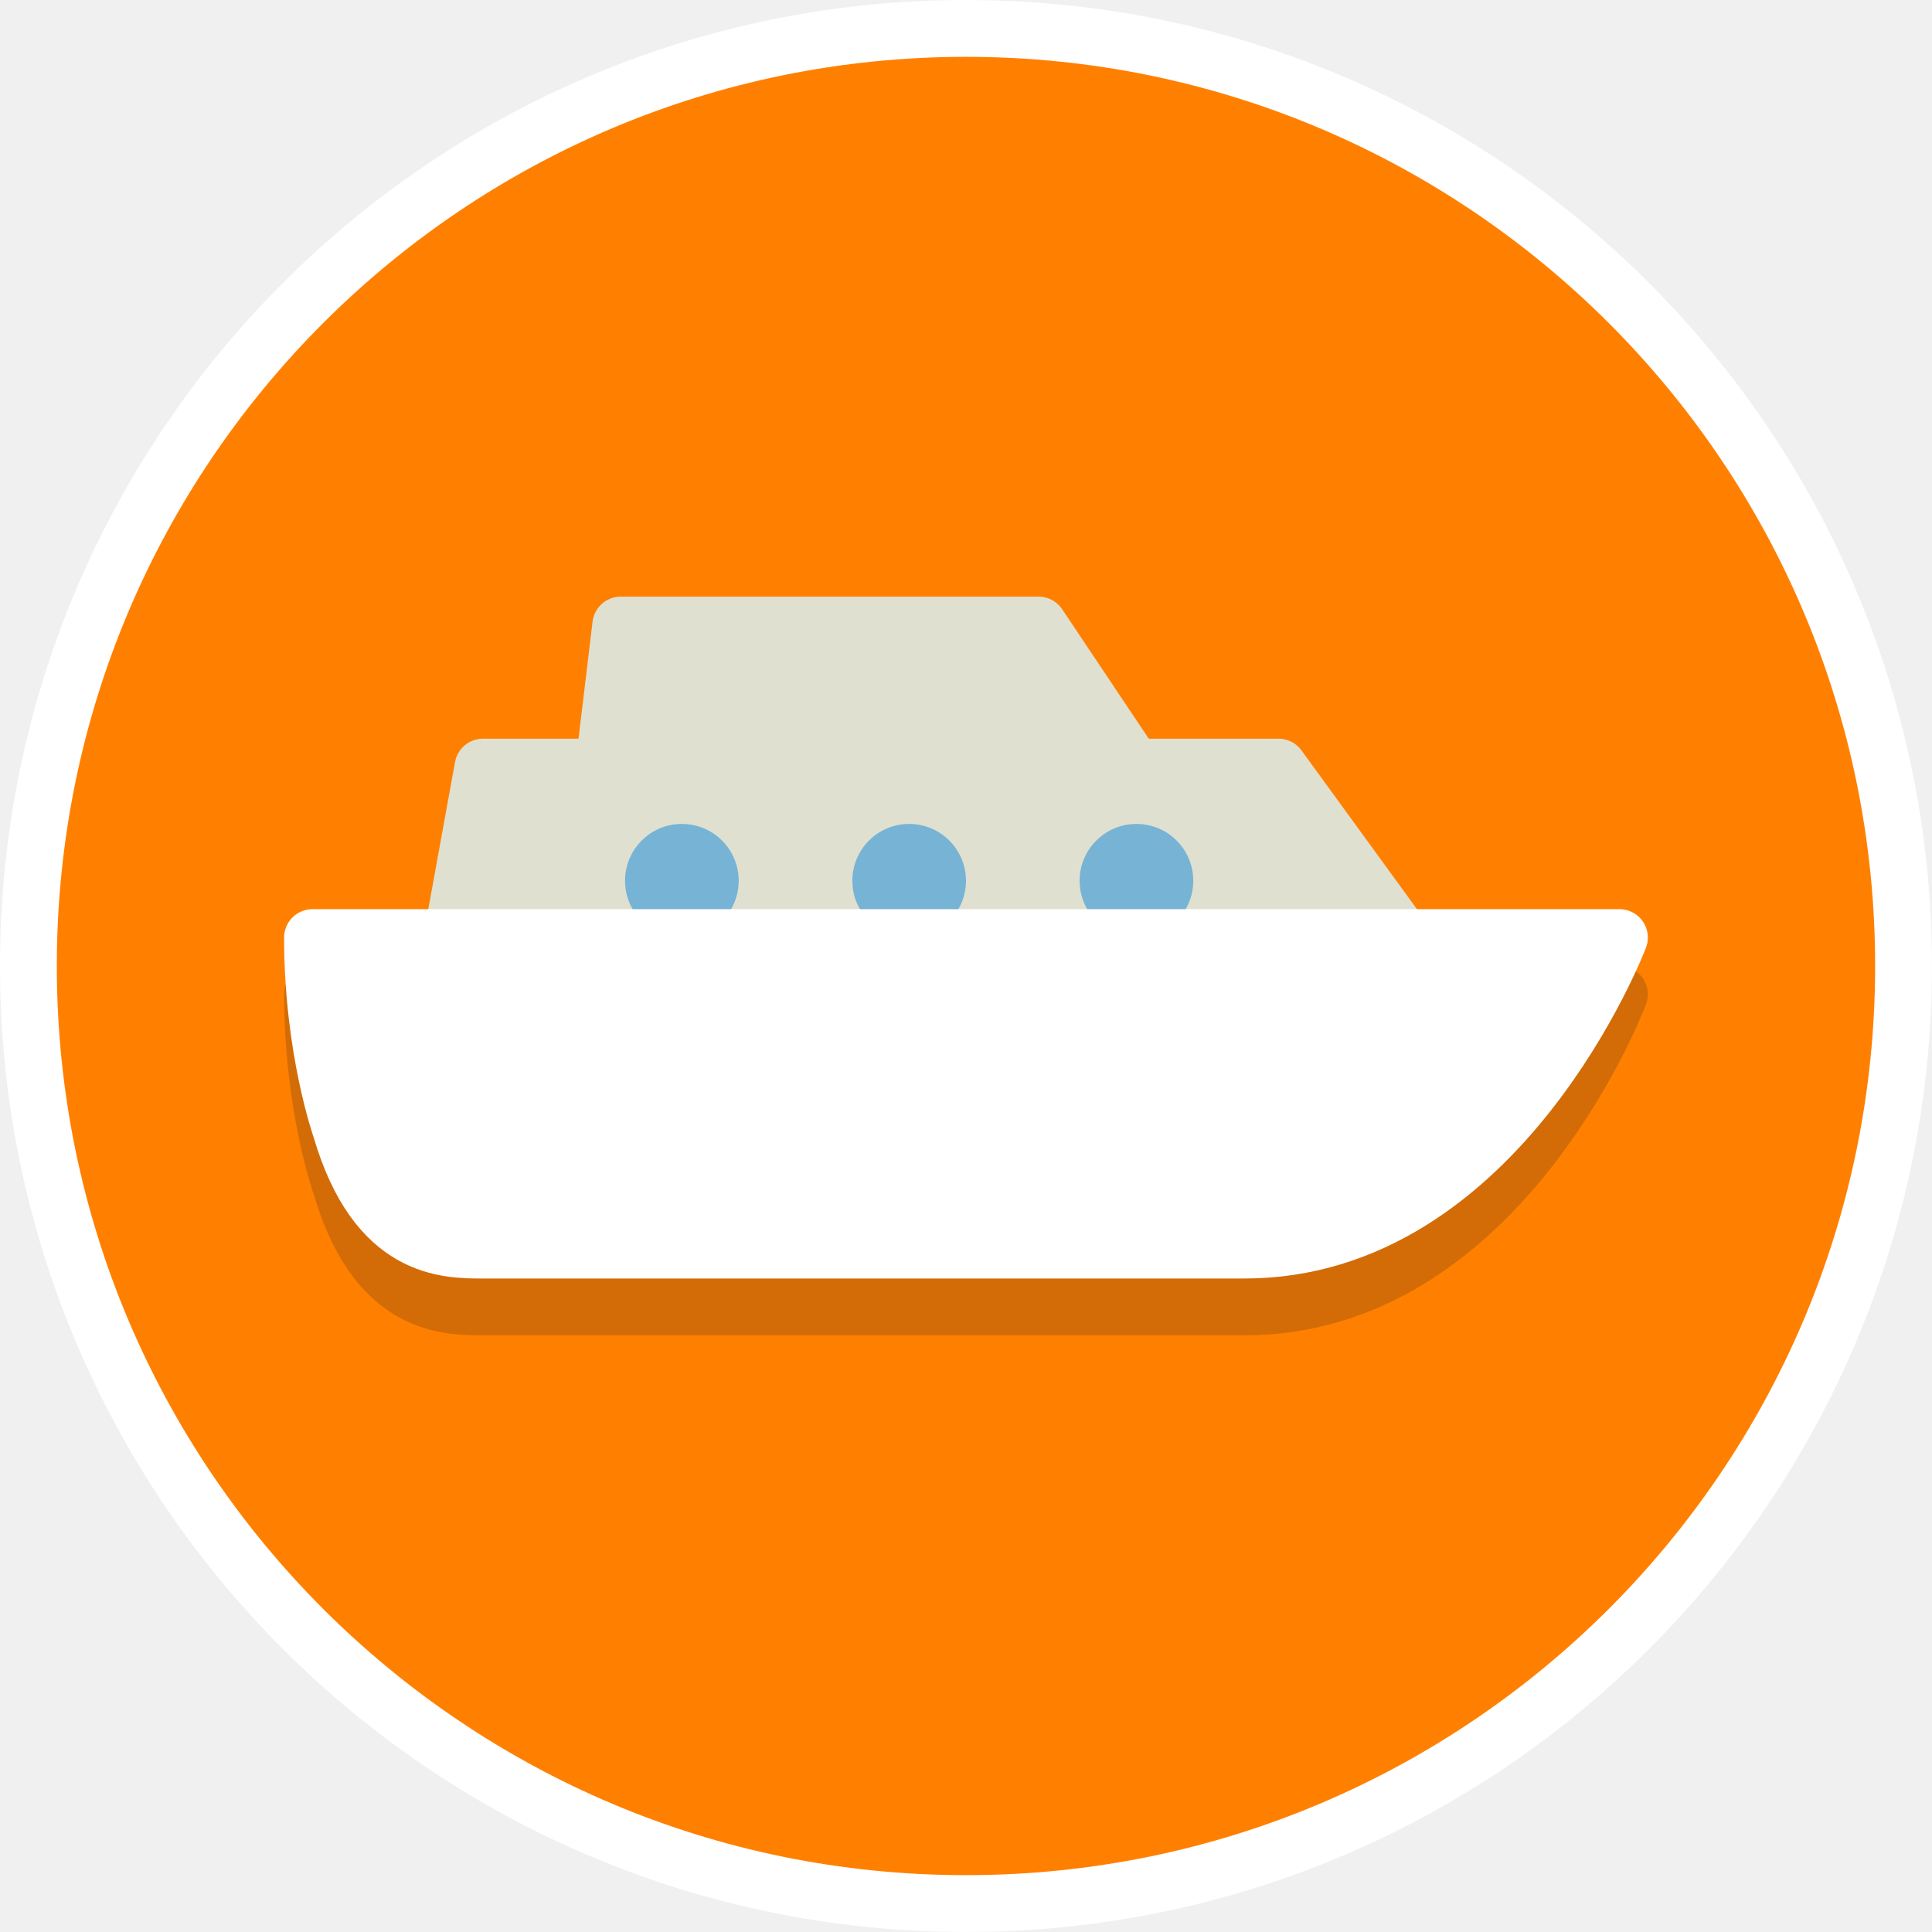
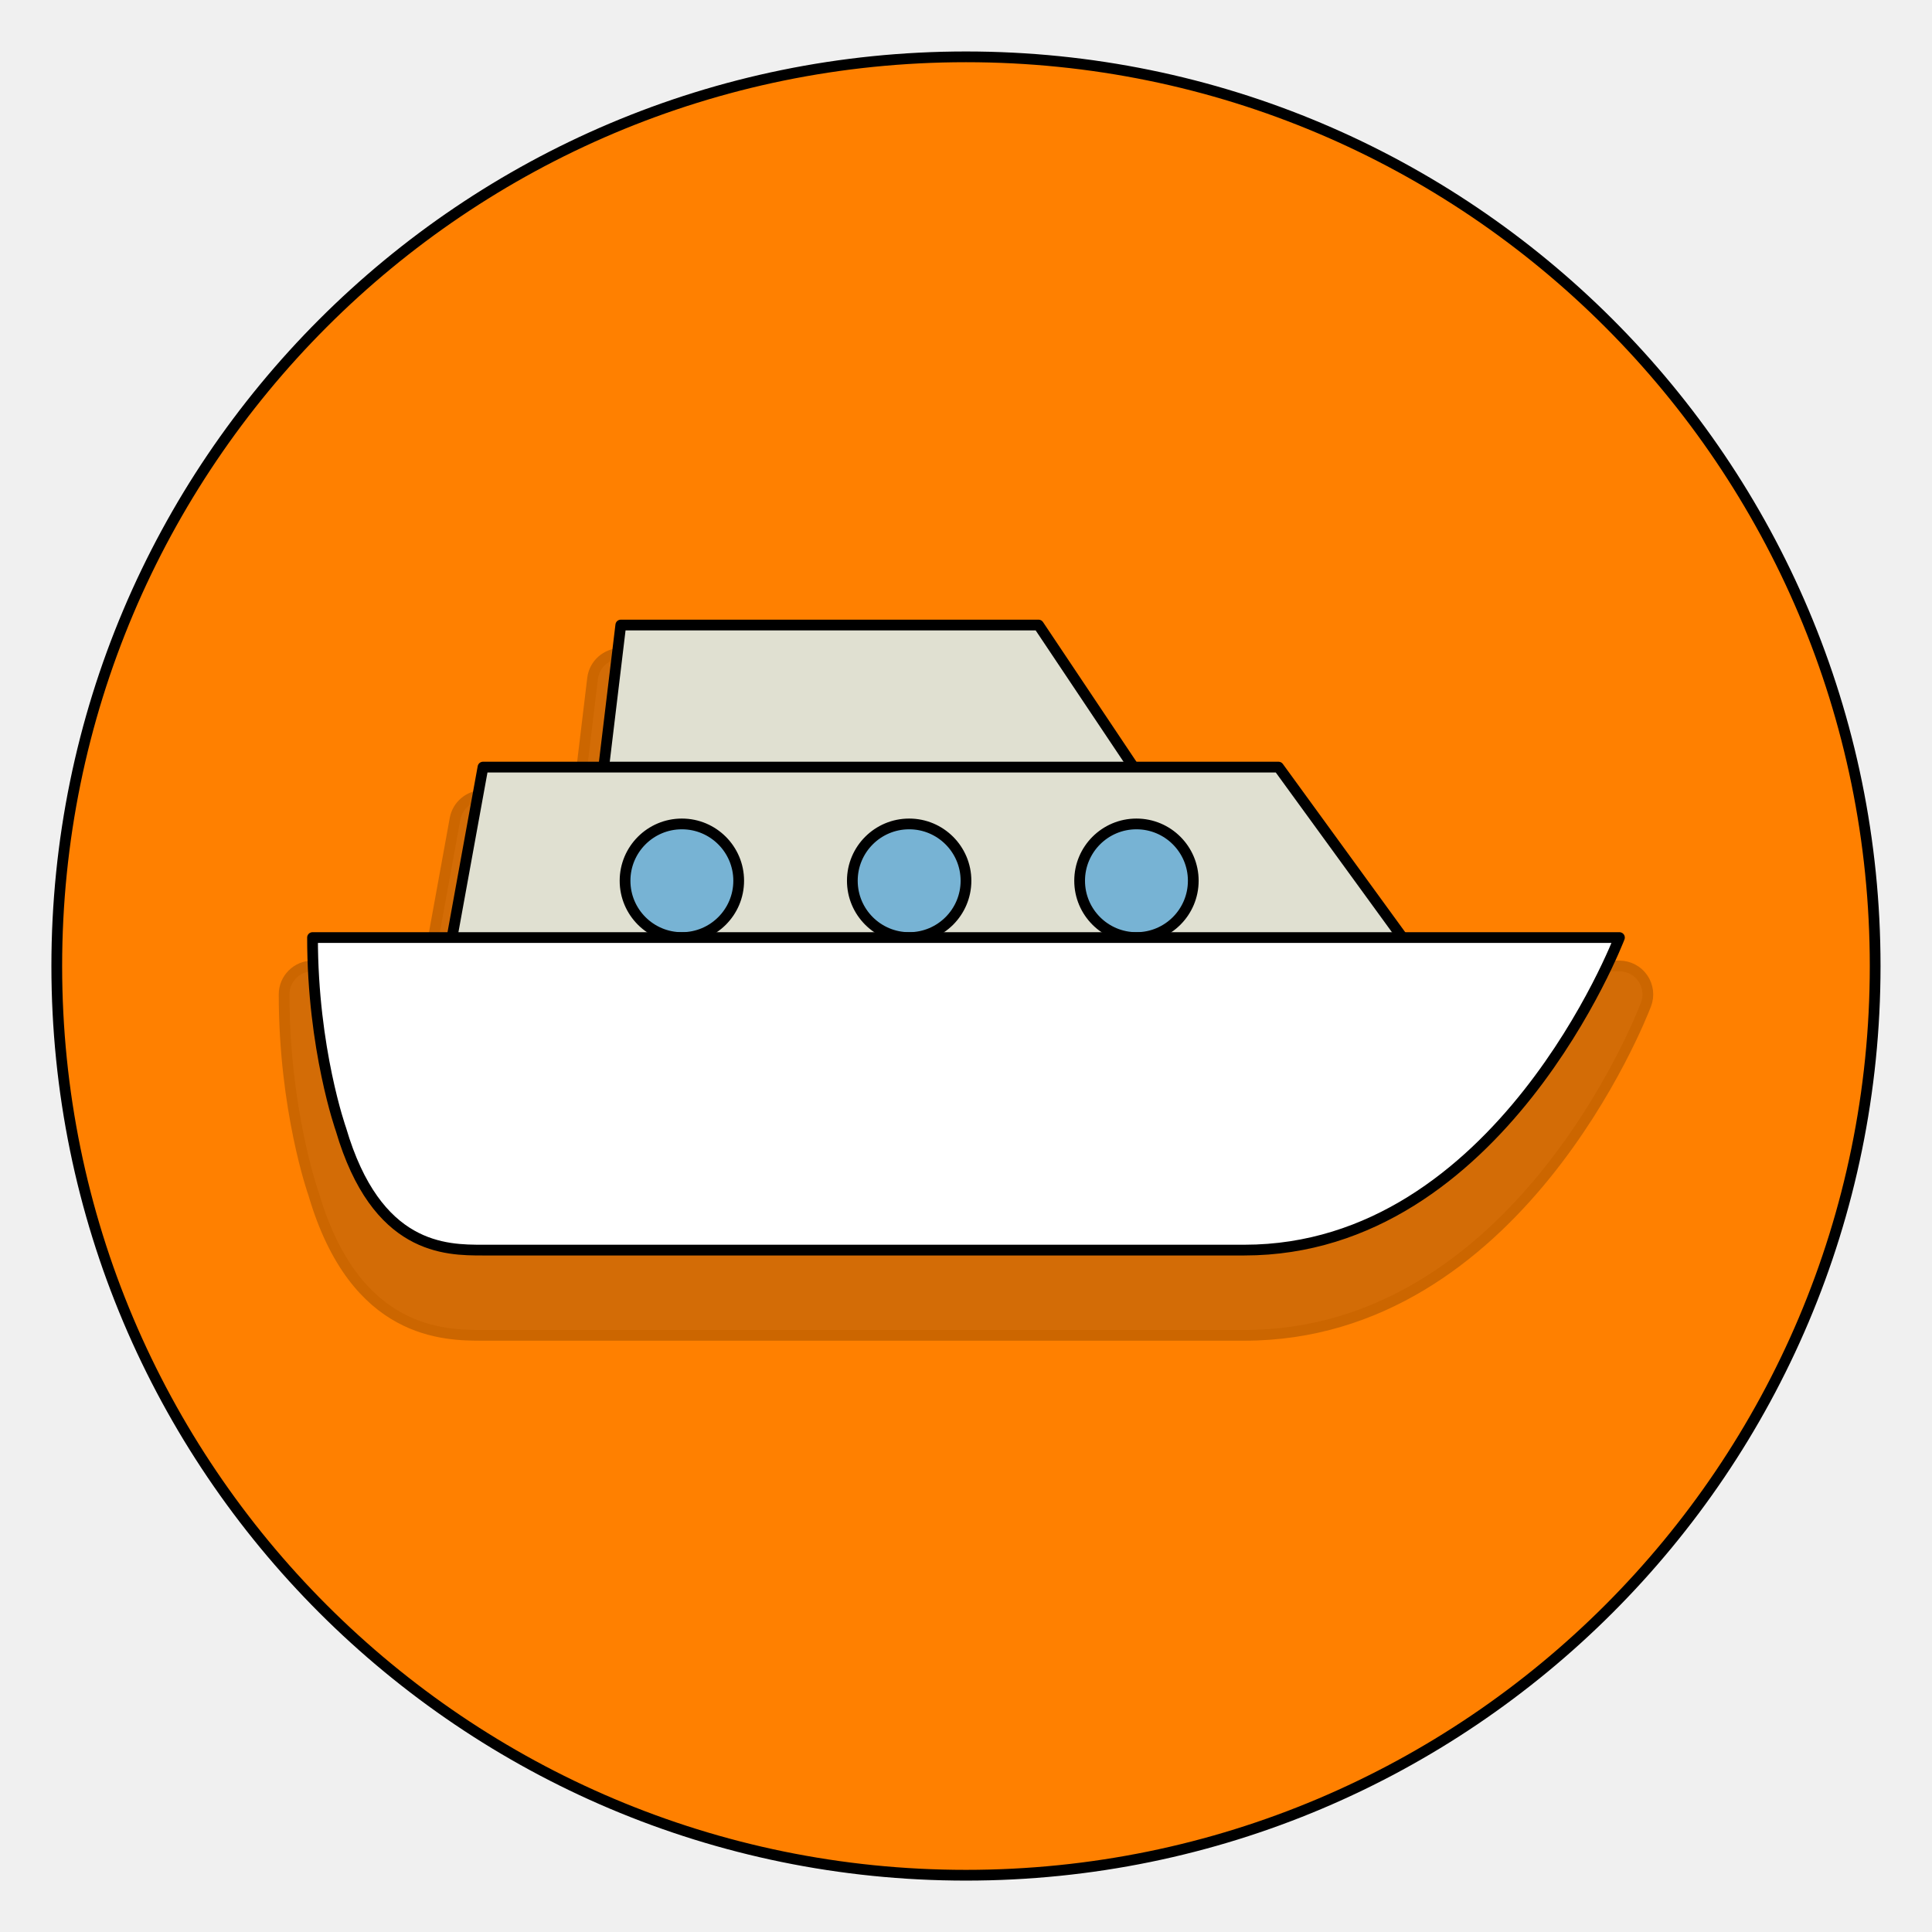
<svg xmlns="http://www.w3.org/2000/svg" width="17.992mm" height="17.992mm" viewBox="0 0 17.992 17.992" version="1.1" id="svg2162">
  <defs id="defs2156" />
  <g id="layer1" transform="translate(-163.3613,-204.1827)">
-     <g id="g1089" transform="matrix(0.2645833,0,0,0.2645833,118.8755,164.4776)">
-       <g id="g1136">
-         <circle style="fill:#ffffff;fill-opacity:1;fill-rule:evenodd;stroke-width:1.048" id="circle1032" cx="202.135" cy="184.067" r="34" />
-         <circle cx="202.135" cy="184.067" fill="#4f5d73" r="32" id="circle877" style="fill:#ff8000;fill-opacity:1" />
-         <g id="g893" transform="translate(169.1351,151.0666)">
-           <path d="M 56.824,33.433 C 56.637,33.162 56.329,33 56,33 H 48.873 L 44.809,27.412 C 44.621,27.153 44.32,27 44,27 H 39.432 L 36.385,22.444 C 36.2,22.167 35.888,22 35.554,22 H 20.85 c -0.506,0 -0.933,0.378 -0.993,0.881 L 19.362,27 H 16 c -0.483,0 -0.897,0.346 -0.984,0.821 L 14.075,33 H 10 c -0.552,0 -1,0.448 -1,1 0,4.062 1.015,6.963 1.041,7.032 C 11.502,46 14.654,46 16,46 h 26.8 c 9.582,0 13.953,-11.168 14.134,-11.644 0.118,-0.307 0.076,-0.652 -0.11,-0.923 z" fill="#231f20" opacity="0.2" id="path879" />
-           <polygon fill="#e0e0d1" points="39.938,27.554 20.062,27.554 20.85,21 35.554,21 " stroke="#e0e0d1" stroke-linejoin="round" stroke-miterlimit="10" stroke-width="2" id="polygon881" />
-           <polygon fill="#e0e0d1" points="52,37 14,37 16,26 44,26 " stroke="#e0e0d1" stroke-linejoin="round" stroke-miterlimit="10" stroke-width="2" id="polygon883" />
-           <circle cx="23" cy="30" fill="#77b3d4" r="2" id="circle885" />
-           <circle cx="31" cy="30" fill="#77b3d4" r="2" id="circle887" />
-           <circle cx="39" cy="30" fill="#77b3d4" r="2" id="circle889" />
-           <path d="m 16,43 c 0,0 17.797,0 26.8,0 C 51.803,43 56,32 56,32 H 10 c 0,3.936 1,6.75 1,6.75 C 12.25,43 14.687,43 16,43 Z" fill="#ffffff" stroke="#ffffff" stroke-linejoin="round" stroke-miterlimit="10" stroke-width="2" id="path891" />
-         </g>
+     <g id="g872">
+       <circle cx="172.357" cy="213.179" fill="#4f5d73" r="8.467" id="circle877" style="fill:#ff8000;fill-opacity:1;stroke-width:0.1;stroke:#000000;stroke-opacity:1;stroke-miterlimit:4;stroke-dasharray:none" />
+       <g id="g893" transform="matrix(0.2645833,0,0,0.2645833,163.6259,204.4473)" style="stroke:#000000;stroke-opacity:1;stroke-width:0.378;stroke-miterlimit:4;stroke-dasharray:none">
+         <path d="M 56.824,33.433 C 56.637,33.162 56.329,33 56,33 H 48.873 L 44.809,27.412 C 44.621,27.153 44.32,27 44,27 H 39.432 L 36.385,22.444 C 36.2,22.167 35.888,22 35.554,22 H 20.85 c -0.506,0 -0.933,0.378 -0.993,0.881 L 19.362,27 H 16 c -0.483,0 -0.897,0.346 -0.984,0.821 L 14.075,33 H 10 c -0.552,0 -1,0.448 -1,1 0,4.062 1.015,6.963 1.041,7.032 C 11.502,46 14.654,46 16,46 h 26.8 c 9.582,0 13.953,-11.168 14.134,-11.644 0.118,-0.307 0.076,-0.652 -0.11,-0.923 z" fill="#231f20" opacity="0.2" id="path879" style="stroke:#000000;stroke-opacity:1;stroke-width:0.378;stroke-miterlimit:4;stroke-dasharray:none" />
+         <polygon fill="#e0e0d1" points="39.938,27.554 20.062,27.554 20.85,21 35.554,21 " stroke="#e0e0d1" stroke-linejoin="round" stroke-miterlimit="10" stroke-width="2" id="polygon881" style="stroke:#000000;stroke-opacity:1;stroke-width:0.378;stroke-miterlimit:4;stroke-dasharray:none" />
+         <polygon fill="#e0e0d1" points="52,37 14,37 16,26 44,26 " stroke="#e0e0d1" stroke-linejoin="round" stroke-miterlimit="10" stroke-width="2" id="polygon883" style="stroke:#000000;stroke-opacity:1;stroke-width:0.378;stroke-miterlimit:4;stroke-dasharray:none" />
+         <circle cx="23" cy="30" fill="#77b3d4" r="2" id="circle885" style="stroke:#000000;stroke-opacity:1;stroke-width:0.378;stroke-miterlimit:4;stroke-dasharray:none" />
+         <circle cx="31" cy="30" fill="#77b3d4" r="2" id="circle887" style="stroke:#000000;stroke-opacity:1;stroke-width:0.378;stroke-miterlimit:4;stroke-dasharray:none" />
+         <circle cx="39" cy="30" fill="#77b3d4" r="2" id="circle889" style="stroke:#000000;stroke-opacity:1;stroke-width:0.378;stroke-miterlimit:4;stroke-dasharray:none" />
+         <path d="m 16,43 c 0,0 17.797,0 26.8,0 C 51.803,43 56,32 56,32 H 10 c 0,3.936 1,6.75 1,6.75 C 12.25,43 14.687,43 16,43 Z" fill="#ffffff" stroke="#ffffff" stroke-linejoin="round" stroke-miterlimit="10" stroke-width="2" id="path891" style="stroke:#000000;stroke-opacity:1;stroke-width:0.378;stroke-miterlimit:4;stroke-dasharray:none" />
      </g>
    </g>
  </g>
</svg>
